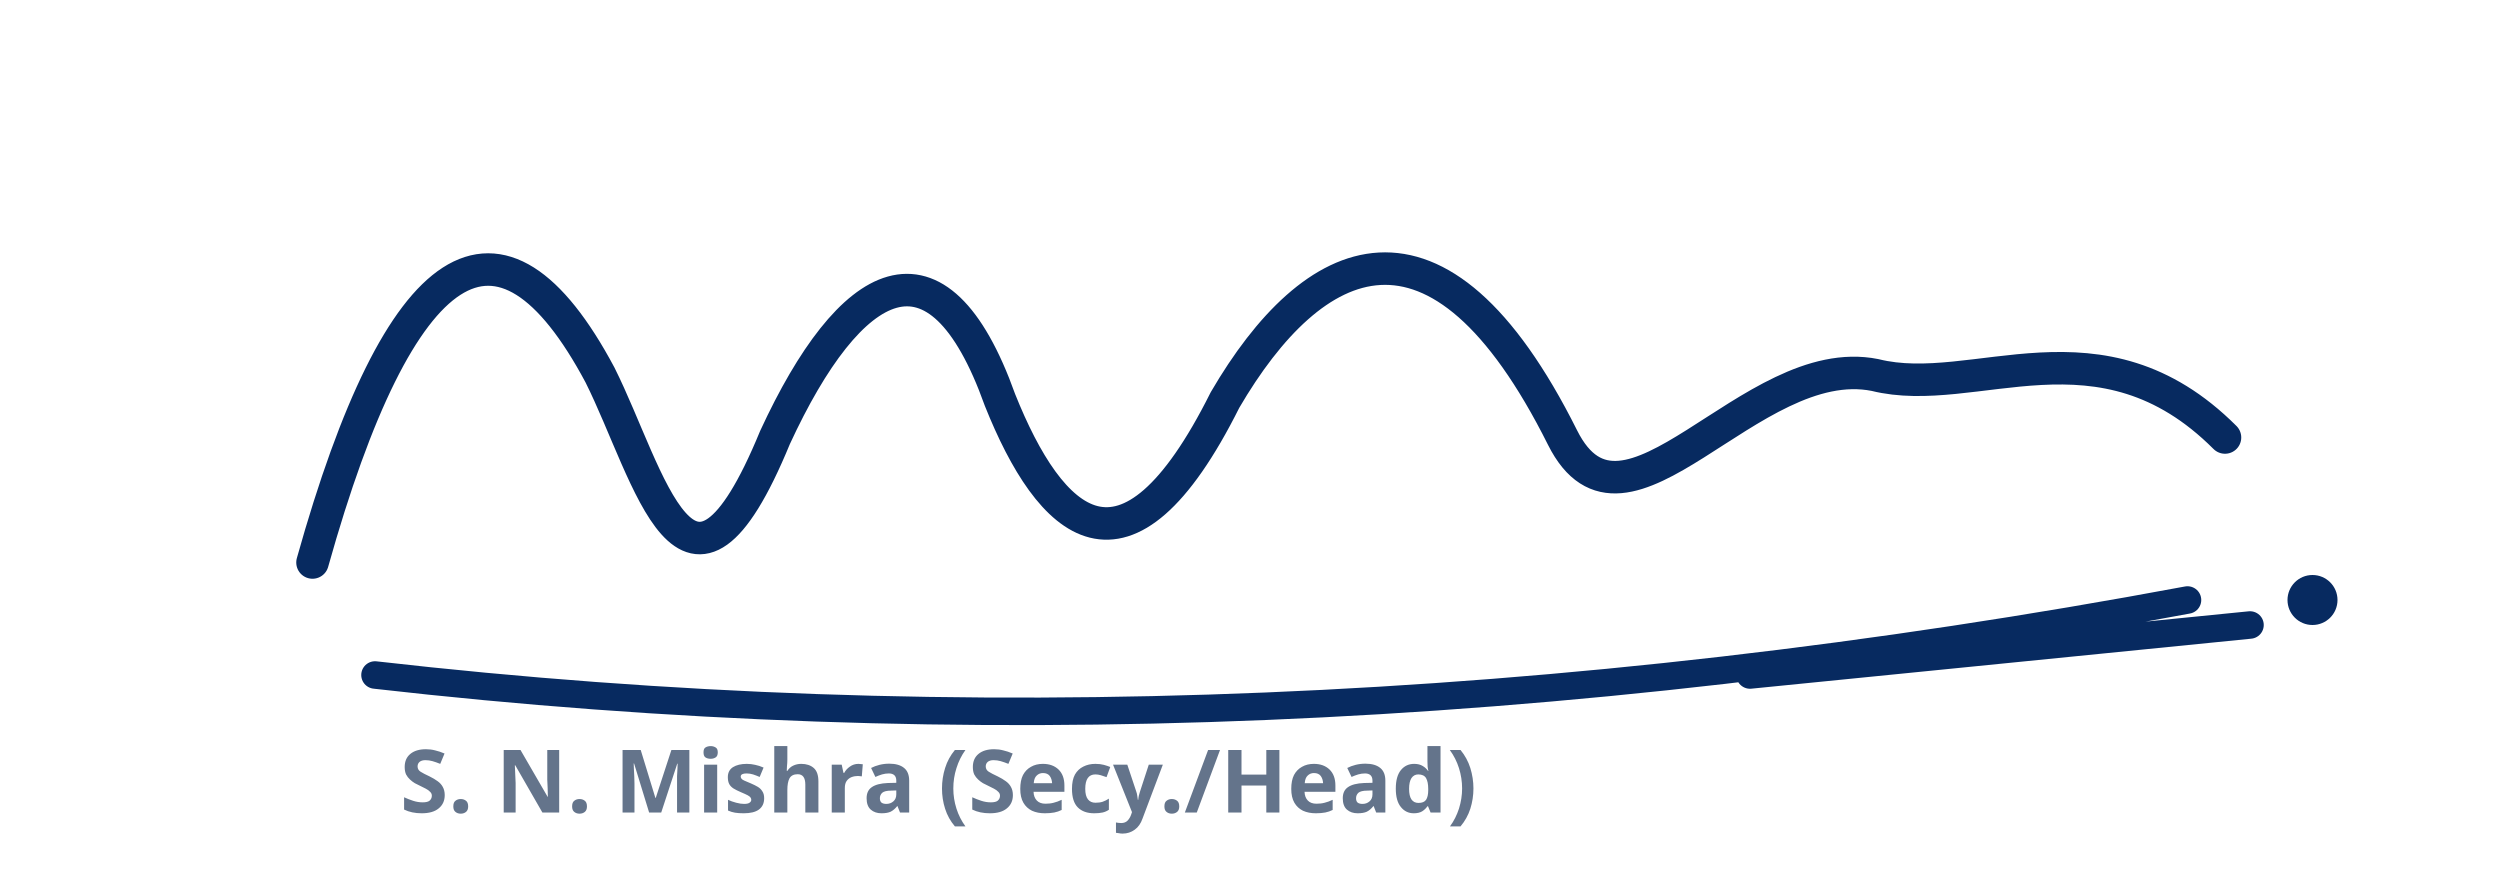
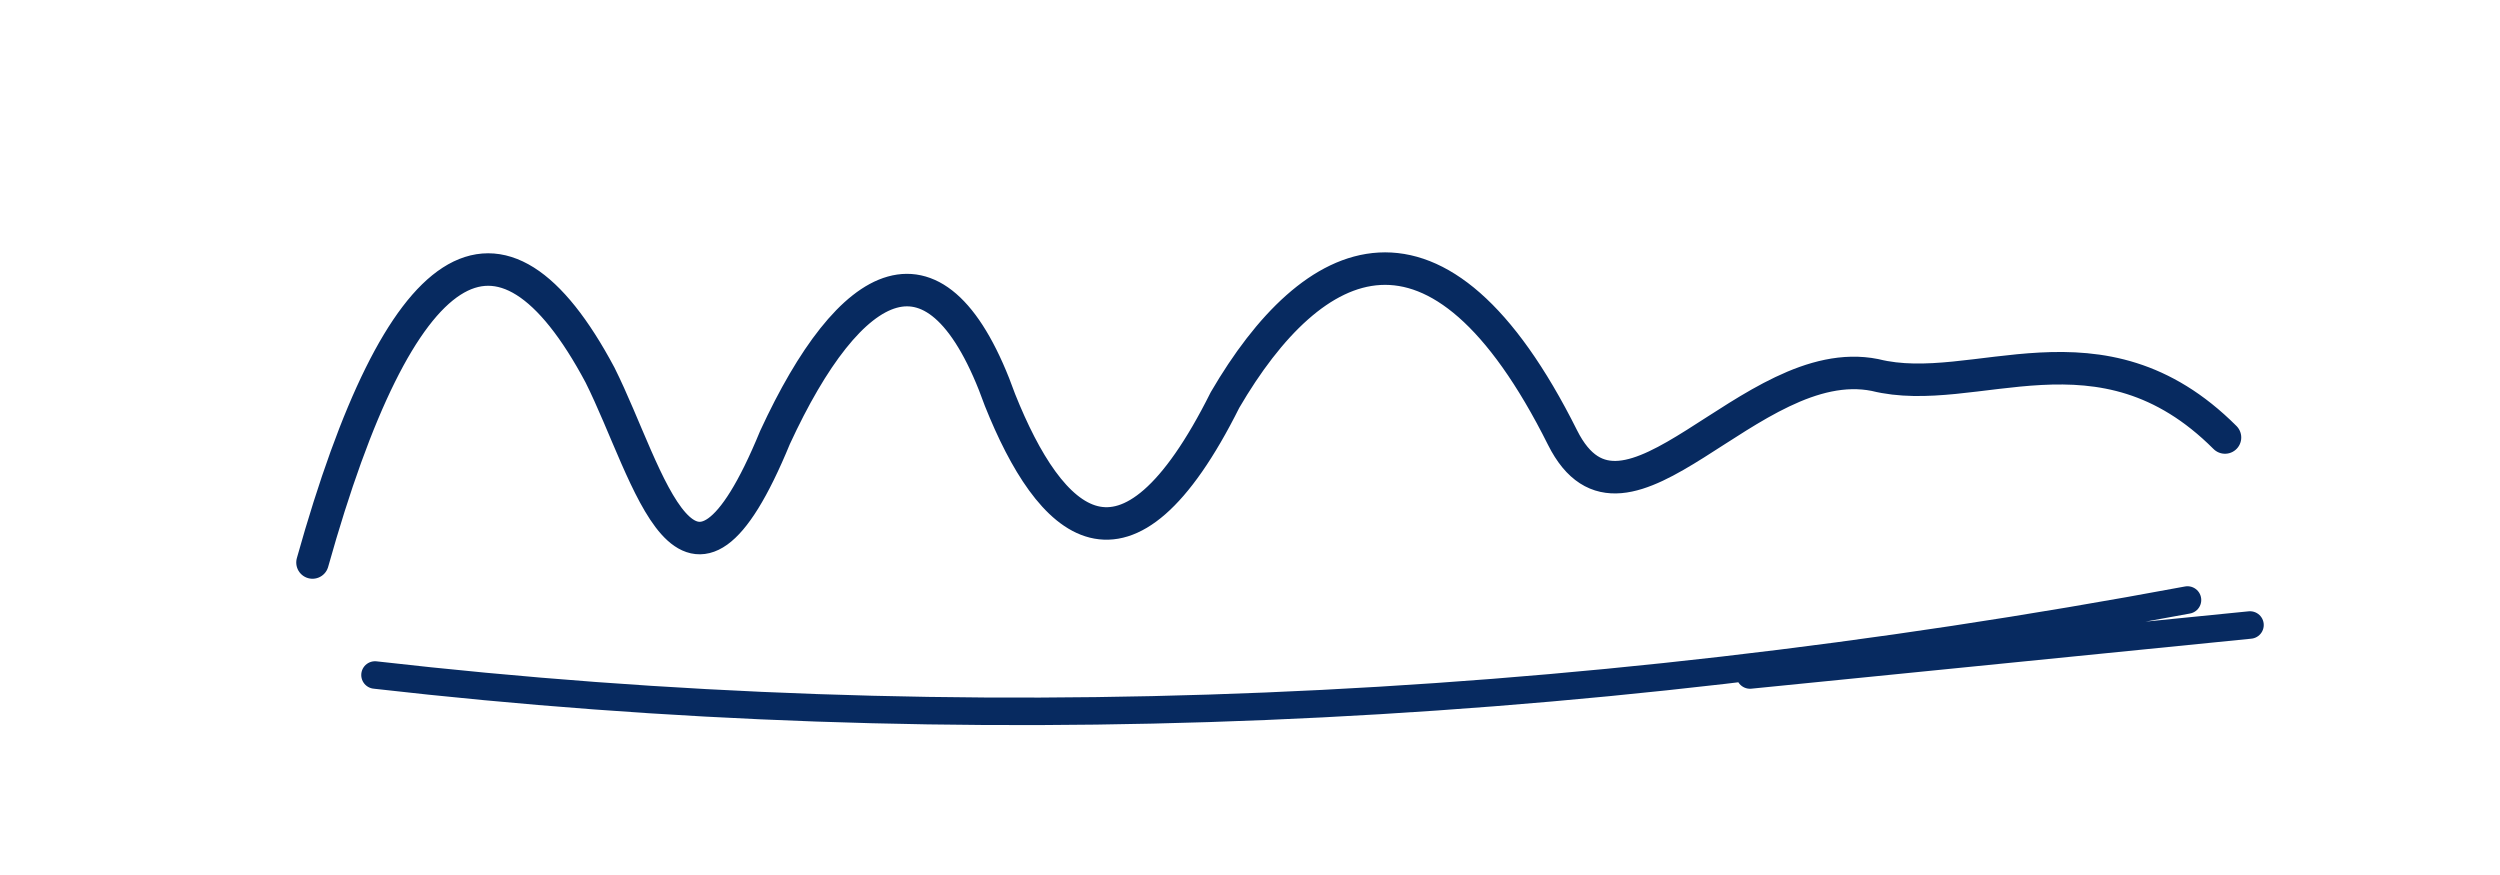
<svg xmlns="http://www.w3.org/2000/svg" viewBox="0 0 200 70" width="200" height="70">
  <path d="M 25 45 C 32 20, 40 15, 48 30 C 52 38, 55 52, 62 35 C 68 22, 75 18, 80 32 C 84 42, 90 48, 98 32 C 105 20, 115 15, 125 35 C 130 45, 140 28, 150 30 C 158 32, 168 25, 178 35" fill="none" stroke="#072a60" stroke-width="2.6" stroke-linecap="round" stroke-linejoin="round" />
  <path d="M 30 54 Q 100 62 175 48 M 140 54 L 180 50" fill="none" stroke="#072a60" stroke-width="2.2" stroke-linecap="round" />
-   <circle cx="185" cy="48" r="2" fill="#072a60" />
-   <text x="32" y="65" font-family="'Segoe UI', sans-serif" font-size="7" font-weight="700" fill="#64748b">S. N. Mishra (Secy./Head)</text>
</svg>
